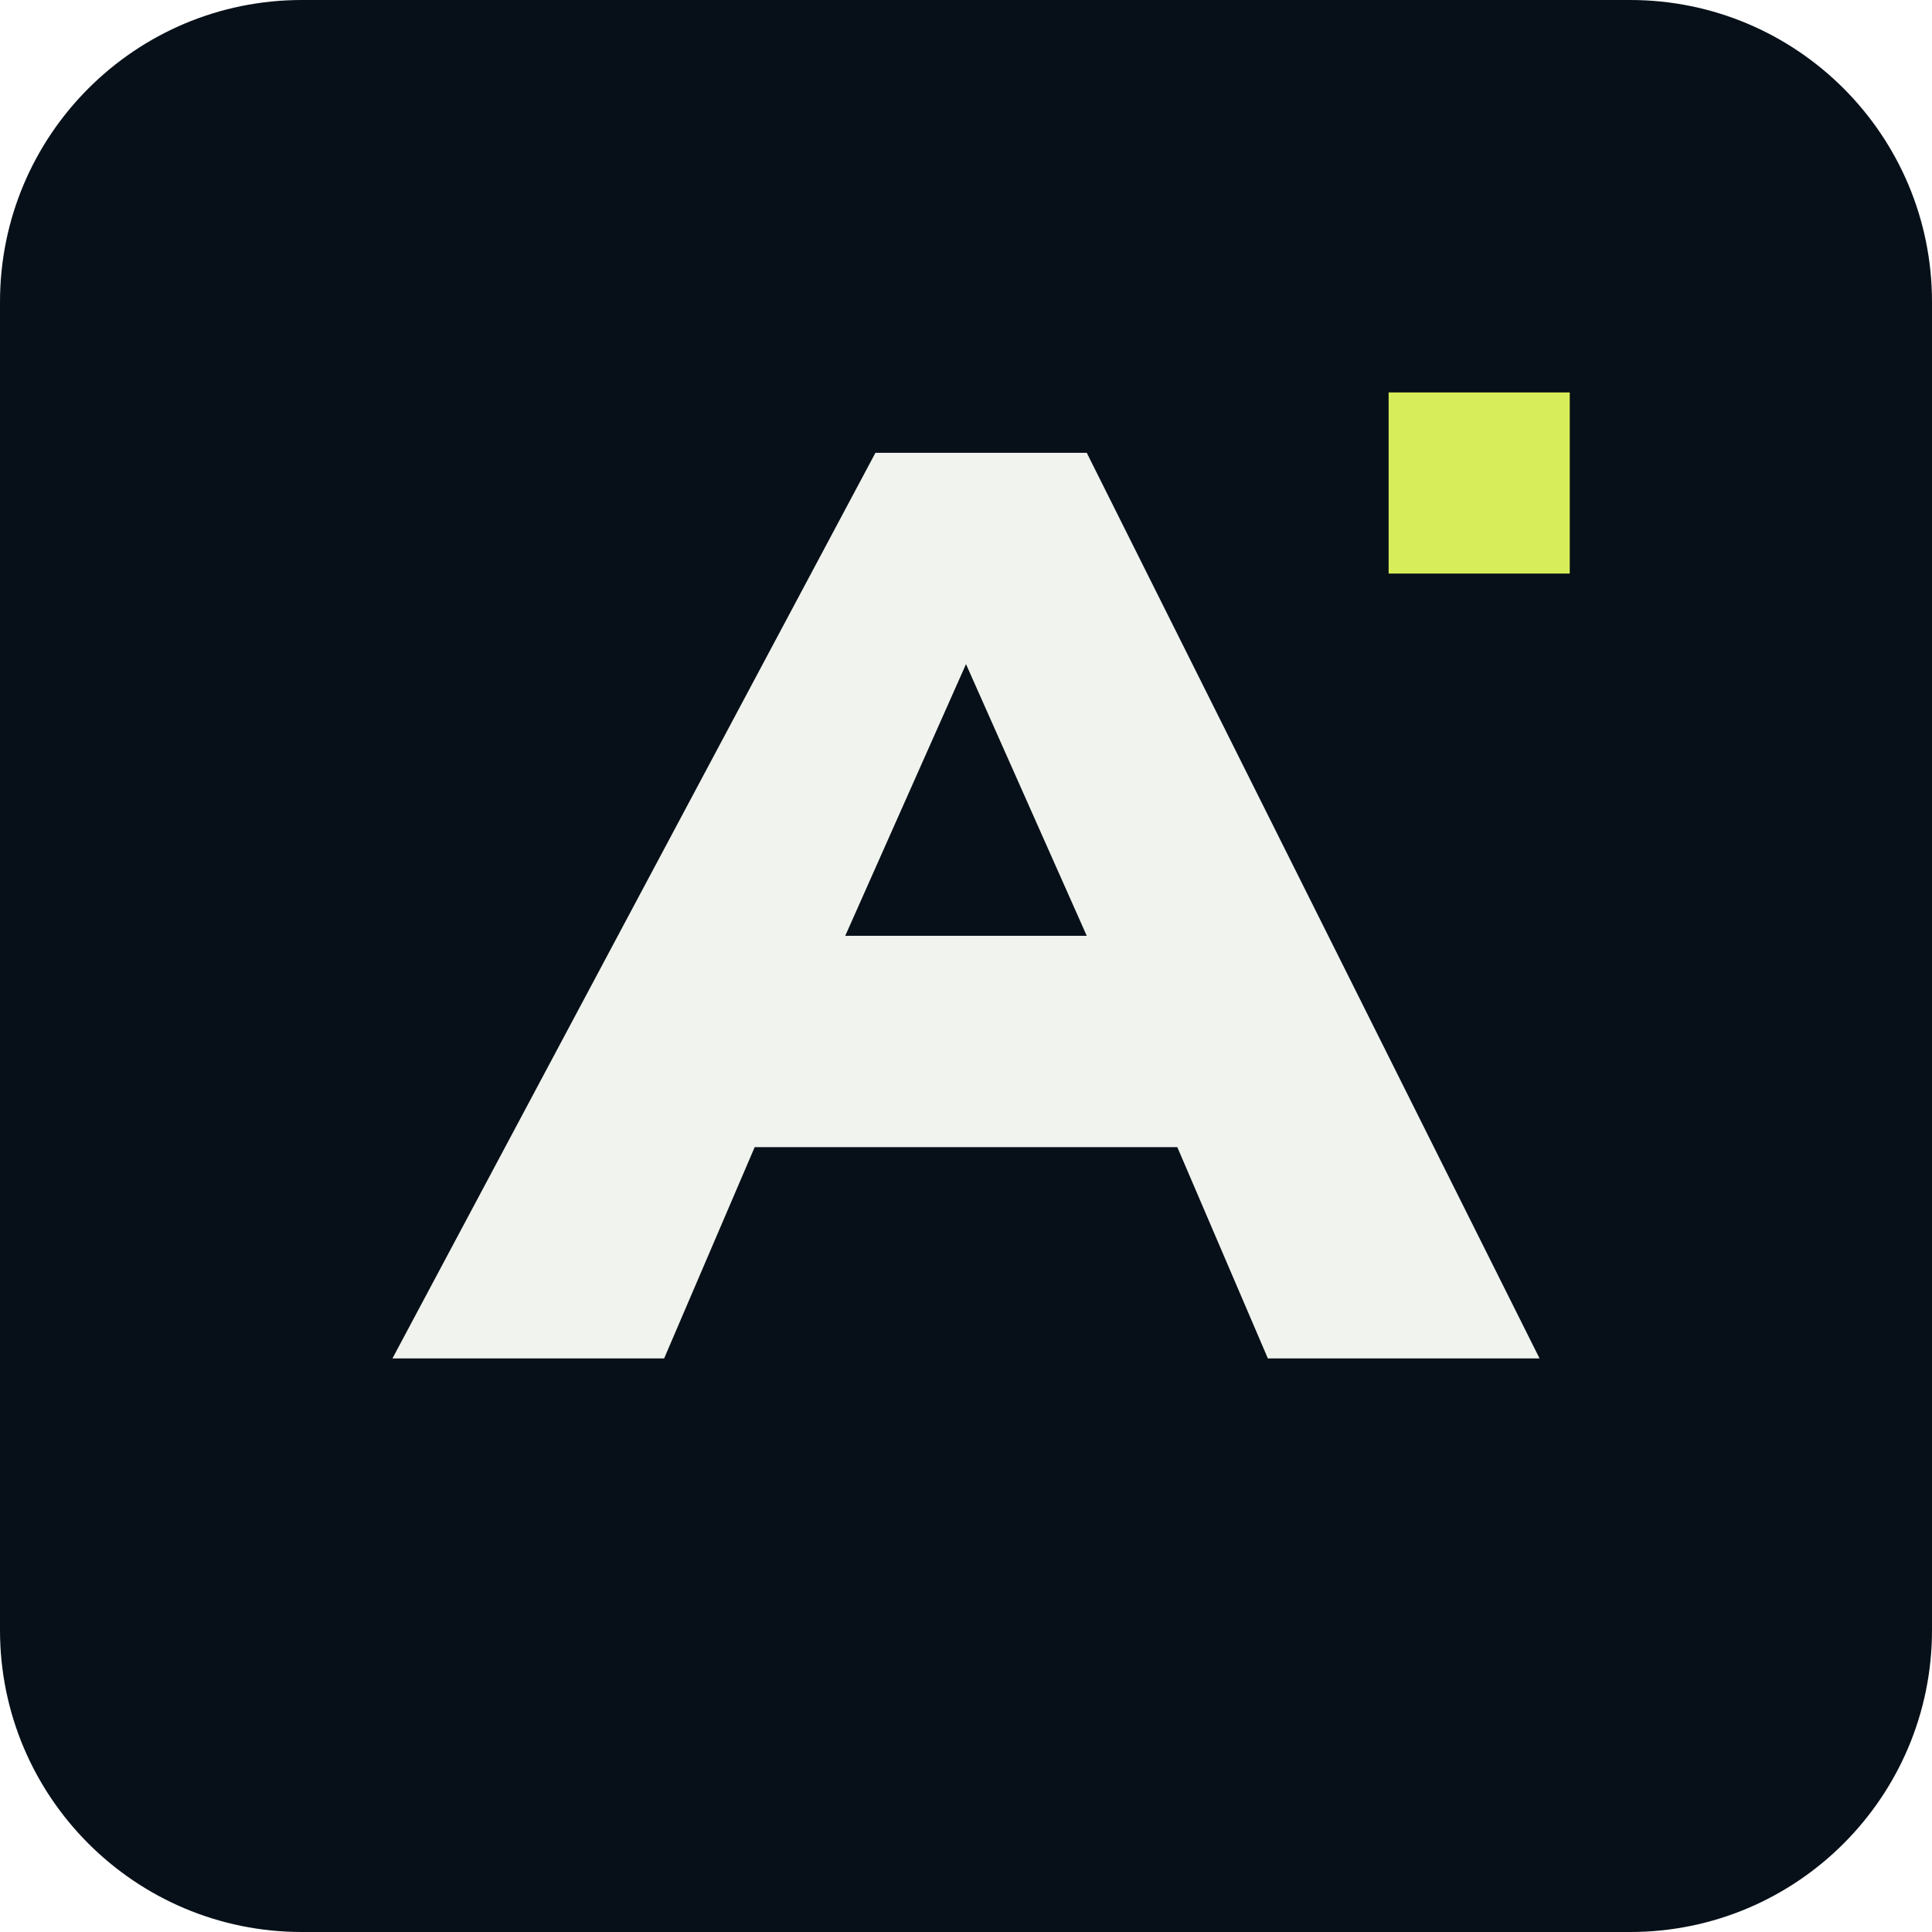
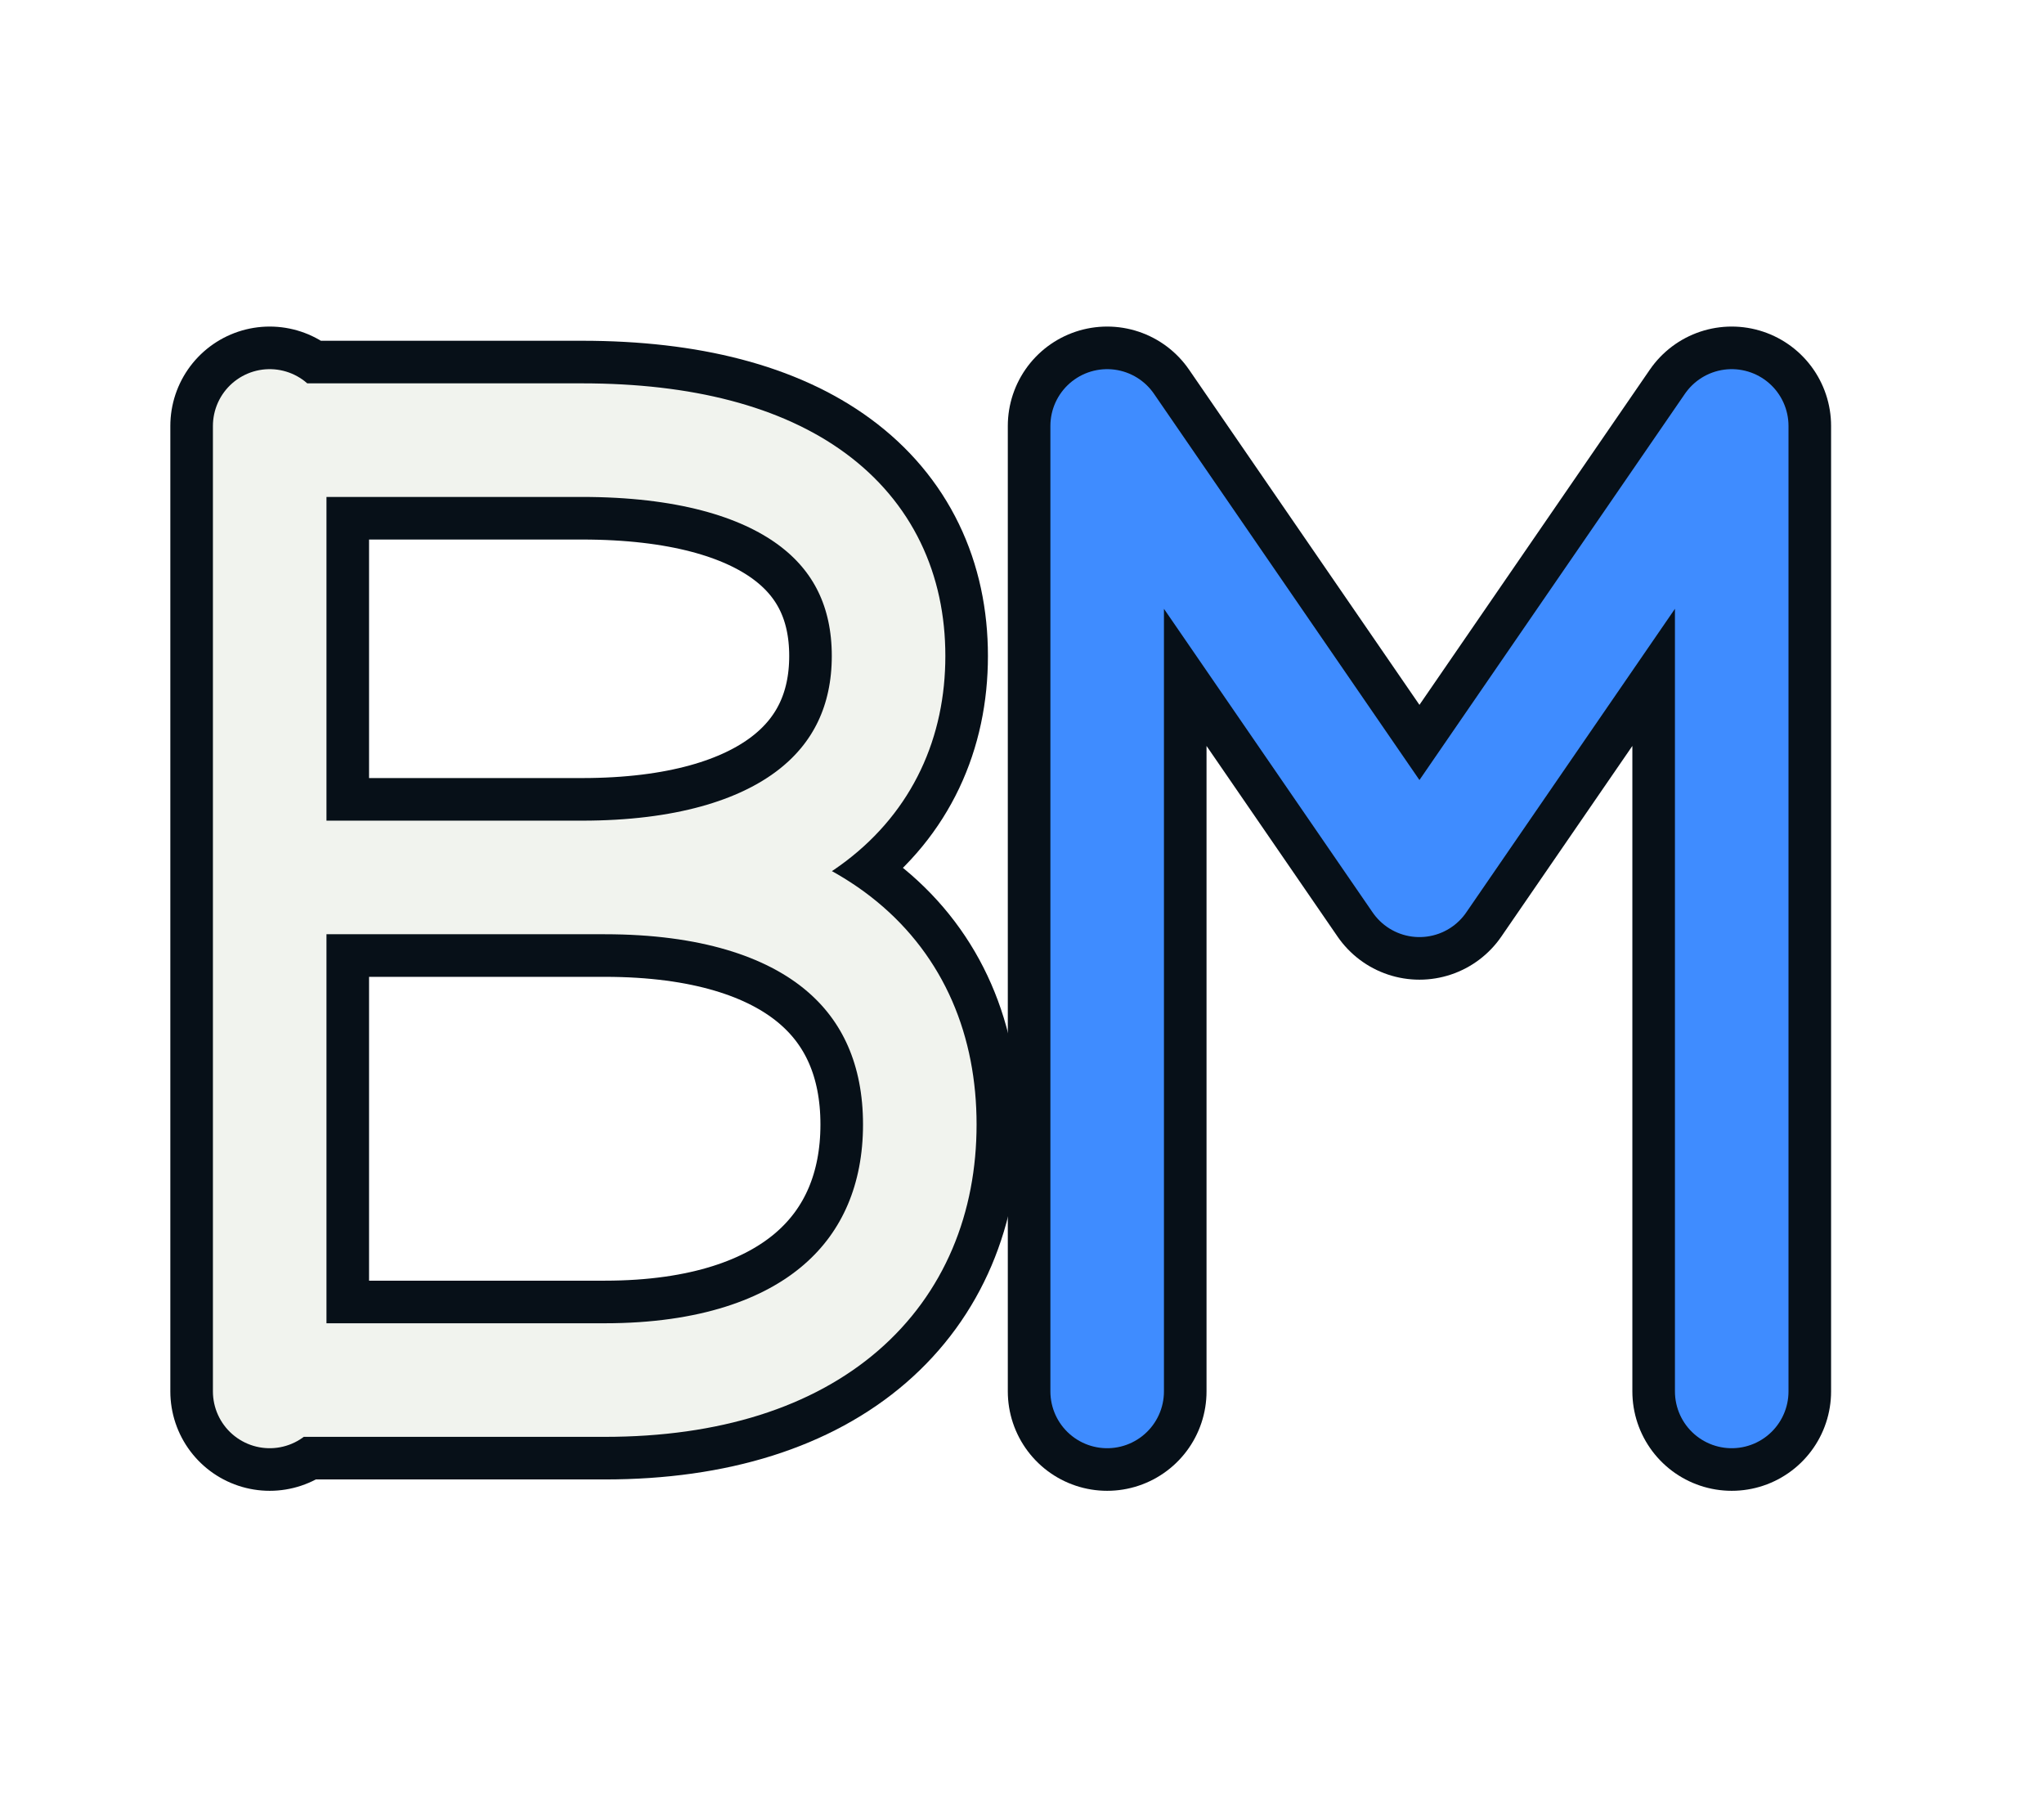
- <svg xmlns="http://www.w3.org/2000/svg" viewBox="0 0 64 64">
-   <rect width="64" height="64" rx="10" fill="#071018" />
-   <path d="M13 45 29 15h7l15 30h-9l-3-7H25l-3 7h-9Zm15-14h8l-4-9-4 9Z" fill="#f1f3ee" />
-   <path d="M46 13h6v6h-6z" fill="#d7ed59" />
+ <svg xmlns="http://www.w3.org/2000/svg" viewBox="0 0 72 64" role="img" aria-labelledby="title">
+   <path d="M9.5 15v34M9.5 15.5h11c7.2 0 10.8 3 10.8 7.6s-3.6 7.8-10.8 7.8h-11M9.5 30.9h11.8c7.4 0 11.1 3.5 11.1 8.7s-3.7 9-11.1 9H9.5" fill="none" stroke="#071018" stroke-width="7" stroke-linecap="round" stroke-linejoin="round" />
+   <path d="M9.5 15v34M9.5 15.5h11c7.2 0 10.8 3 10.8 7.6s-3.6 7.8-10.8 7.8h-11M9.5 30.9h11.8c7.4 0 11.1 3.5 11.1 8.7s-3.7 9-11.1 9H9.5" fill="none" stroke="#f1f3ee" stroke-width="4" stroke-linecap="round" stroke-linejoin="round" />
+   <path d="M39 49V15l11 16 11-16v34" fill="none" stroke="#071018" stroke-width="7" stroke-linecap="round" stroke-linejoin="round" />
+   <path d="M39 49V15l11 16 11-16v34" fill="none" stroke="#3f8cff" stroke-width="4" stroke-linecap="round" stroke-linejoin="round" />
</svg>
